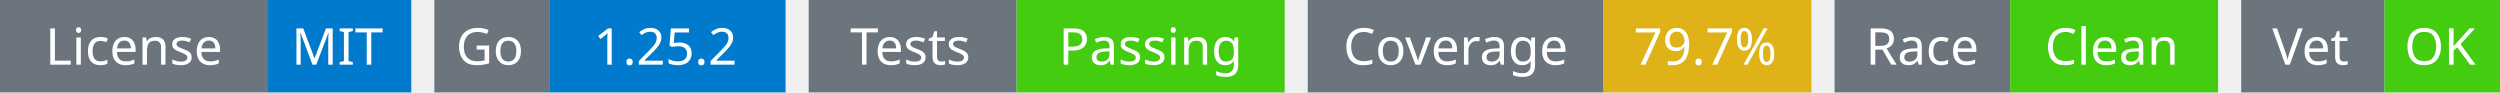
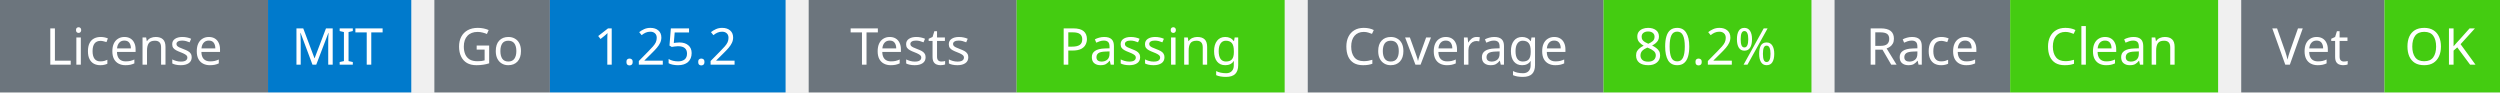
<svg xmlns="http://www.w3.org/2000/svg" width="541" height="20" viewBox="0 0 541 20">
  <g transform="translate(0, 0)">
    <rect x="0" y="0" width="58" height="20" fill="#6c757d" />
    <rect x="58" y="0" width="31" height="20" fill="#007acc" />
    <text x="29" y="14" text-anchor="middle" font-family="sans-serif" font-size="11" fill="white">License</text>
    <text x="73" y="14" text-anchor="middle" font-family="sans-serif" font-size="11" fill="white">MIT</text>
  </g>
  <g transform="translate(94, 0)">
    <rect x="0" y="0" width="25" height="20" fill="#6c757d" />
    <rect x="25" y="0" width="51" height="20" fill="#007acc" />
    <text x="12" y="14" text-anchor="middle" font-family="sans-serif" font-size="11" fill="white">Go</text>
    <text x="50" y="14" text-anchor="middle" font-family="sans-serif" font-size="11" fill="white">1.25.2</text>
  </g>
  <g transform="translate(175, 0)">
    <rect x="0" y="0" width="45" height="20" fill="#6c757d" />
    <rect x="45" y="0" width="58" height="20" fill="#4c1" />
    <text x="22" y="14" text-anchor="middle" font-family="sans-serif" font-size="11" fill="white">Tests</text>
    <text x="74" y="14" text-anchor="middle" font-family="sans-serif" font-size="11" fill="white">Passing</text>
  </g>
  <g transform="translate(283, 0)">
    <rect x="0" y="0" width="64" height="20" fill="#6c757d" />
-     <rect x="64" y="0" width="45" height="20" fill="#dfb317" />
+     <rect x="64" y="0" width="45" height="20" fill="#4c1" />
    <text x="32" y="14" text-anchor="middle" font-family="sans-serif" font-size="11" fill="white">Coverage</text>
-     <text x="86" y="14" text-anchor="middle" font-family="sans-serif" font-size="11" fill="white">79.7%</text>
+     <text x="86" y="14" text-anchor="middle" font-family="sans-serif" font-size="11" fill="white">80.2%</text>
  </g>
  <g transform="translate(397, 0)">
    <rect x="0" y="0" width="38" height="20" fill="#6c757d" />
    <rect x="38" y="0" width="45" height="20" fill="#4c1" />
    <text x="19" y="14" text-anchor="middle" font-family="sans-serif" font-size="11" fill="white">Race</text>
    <text x="60" y="14" text-anchor="middle" font-family="sans-serif" font-size="11" fill="white">Clean</text>
  </g>
  <g transform="translate(485, 0)">
    <rect x="0" y="0" width="31" height="20" fill="#6c757d" />
    <rect x="31" y="0" width="25" height="20" fill="#4c1" />
    <text x="15" y="14" text-anchor="middle" font-family="sans-serif" font-size="11" fill="white">Vet</text>
    <text x="43" y="14" text-anchor="middle" font-family="sans-serif" font-size="11" fill="white">OK</text>
  </g>
</svg>
